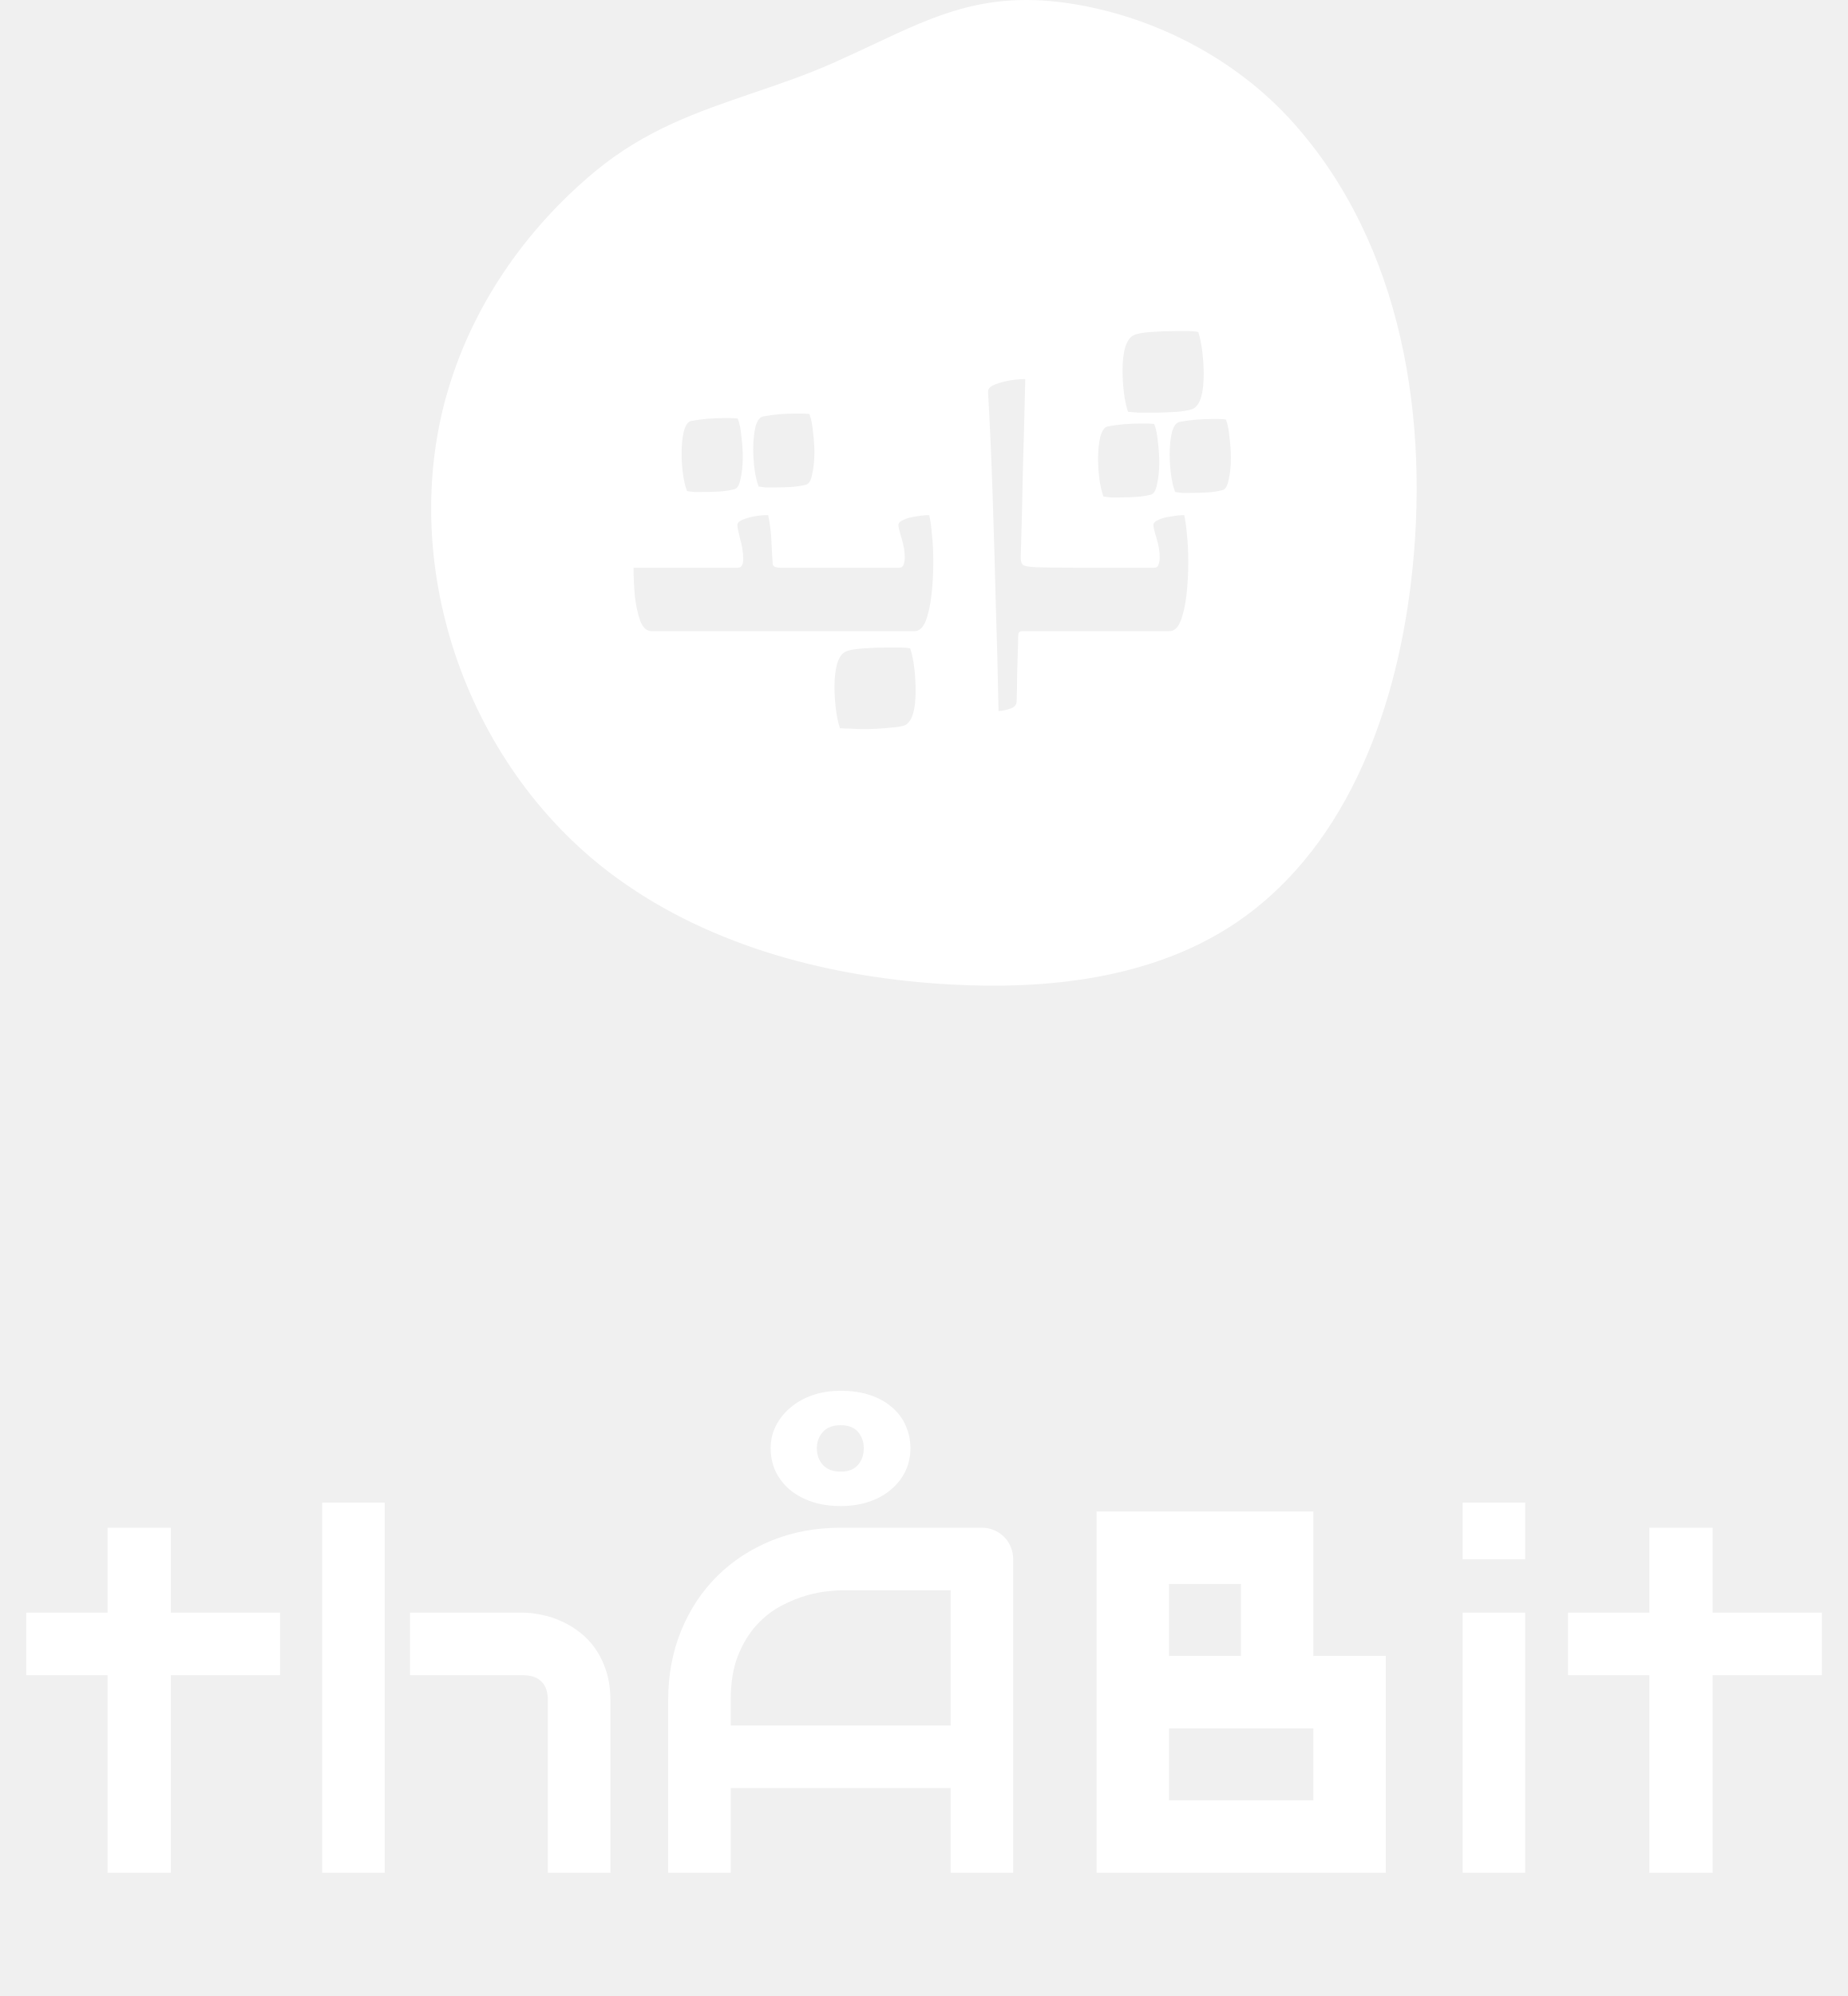
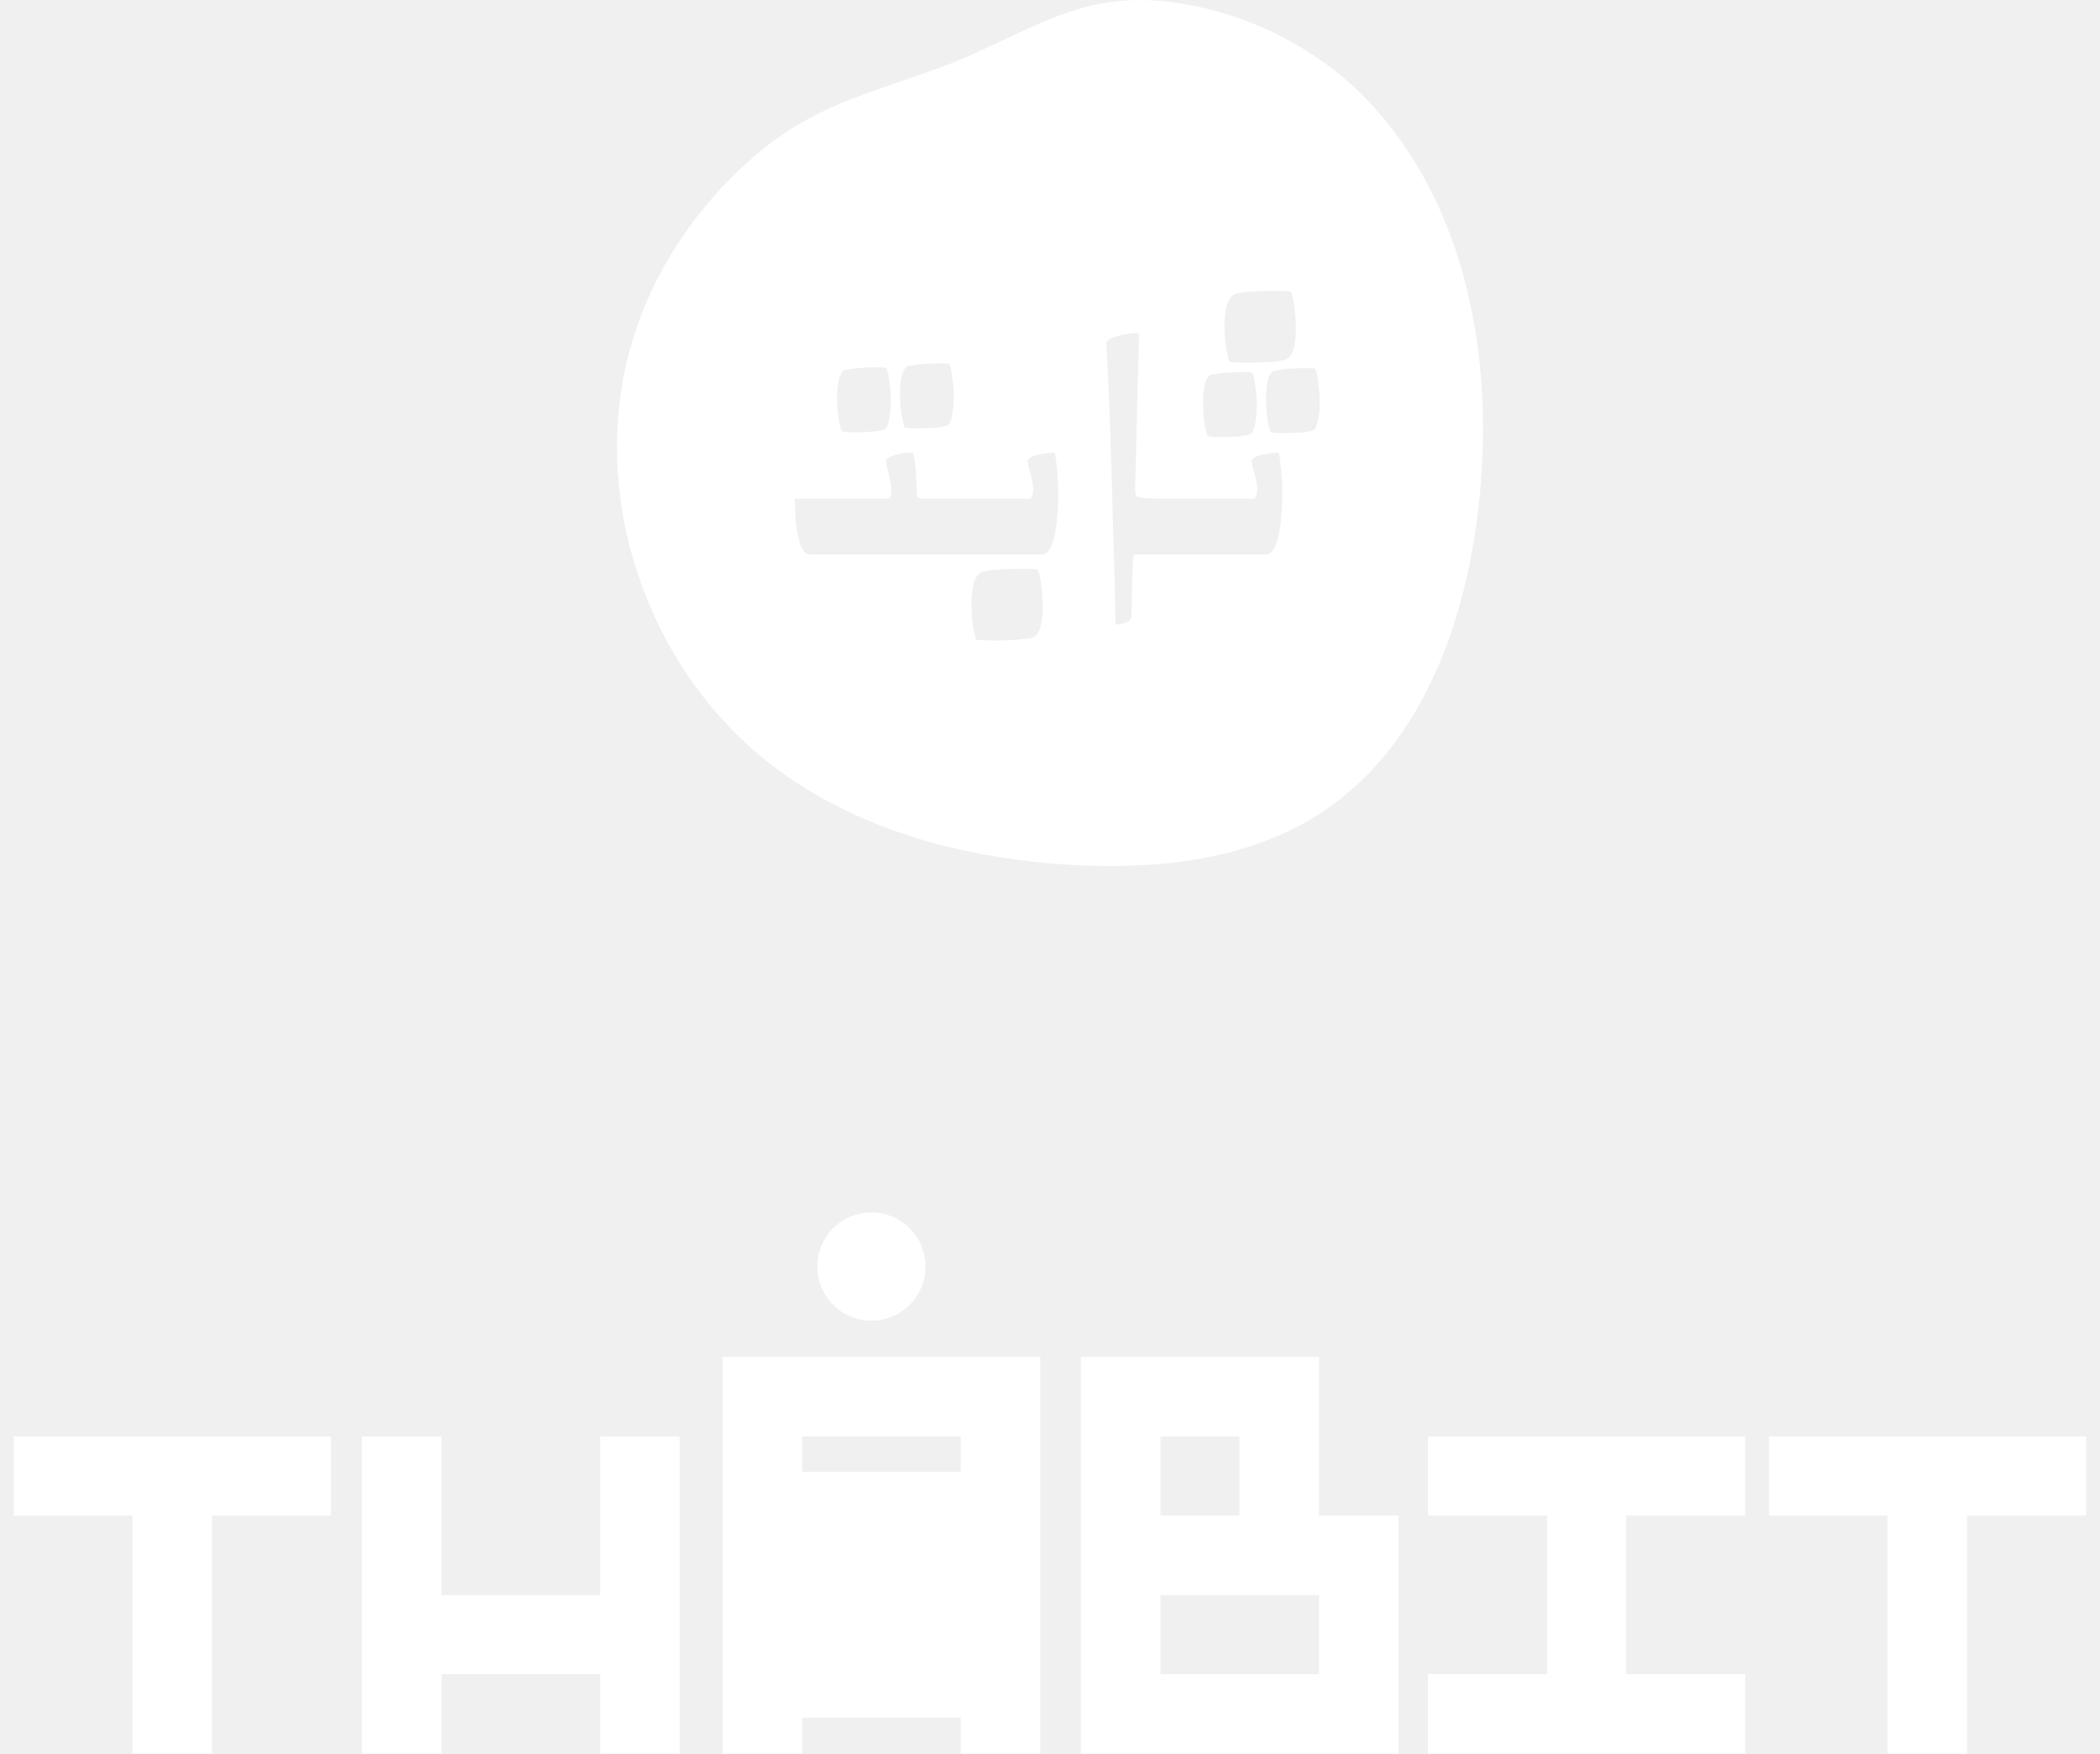
- <svg xmlns="http://www.w3.org/2000/svg" width="75" height="81" viewBox="0 0 75 81" fill="none">
-   <path fill-rule="evenodd" clip-rule="evenodd" d="M25.071 35.655C19.025 31.29 16.136 23.133 18.122 16.038L18.127 16.034C19.12 12.493 21.296 9.327 24.148 6.961C26.197 5.263 28.328 4.536 30.552 3.778C31.639 3.408 32.748 3.03 33.879 2.527C34.432 2.282 34.951 2.037 35.451 1.802C38.044 0.581 40.096 -0.386 43.507 0.153C46.911 0.694 50.175 2.406 52.459 4.946C56.935 9.921 58.06 17.088 57.264 23.674C56.617 29.045 54.523 34.67 49.899 37.622C46.614 39.714 42.505 40.166 38.594 39.952C33.792 39.689 28.937 38.45 25.071 35.655ZM47.53 20.959C47.334 20.984 47.168 21.027 47.033 21.088C46.886 21.15 46.813 21.223 46.813 21.309C46.813 21.383 46.855 21.56 46.941 21.843C47.027 22.125 47.07 22.382 47.07 22.615C47.07 22.738 47.052 22.842 47.015 22.928C46.99 23.002 46.935 23.038 46.849 23.038H43.673C42.938 23.038 42.41 23.032 42.091 23.02C41.785 23.008 41.595 22.977 41.521 22.928C41.46 22.867 41.429 22.768 41.429 22.634C41.466 21.419 41.496 20.181 41.521 18.917C41.558 17.642 41.589 16.465 41.613 15.385C41.368 15.385 41.122 15.41 40.877 15.459C40.644 15.508 40.448 15.569 40.288 15.643C40.166 15.716 40.104 15.796 40.104 15.882V15.919V15.937C40.178 17.225 40.239 18.605 40.288 20.076C40.337 21.548 40.38 23.032 40.417 24.529C40.466 26.025 40.503 27.466 40.528 28.852C40.663 28.852 40.816 28.821 40.987 28.76C41.172 28.711 41.263 28.606 41.263 28.447C41.276 28.128 41.282 27.772 41.282 27.38C41.294 27 41.306 26.595 41.319 26.166C41.319 25.921 41.325 25.767 41.337 25.706C41.362 25.645 41.411 25.614 41.484 25.614H42.949H43.673H47.456C47.653 25.614 47.806 25.479 47.916 25.209C48.027 24.927 48.106 24.571 48.156 24.142C48.205 23.713 48.229 23.271 48.229 22.818C48.229 22.388 48.211 22.014 48.174 21.695C48.15 21.377 48.113 21.113 48.064 20.904C47.904 20.904 47.726 20.923 47.53 20.959ZM46.279 17.188C45.813 17.188 45.384 17.225 44.991 17.299C44.844 17.311 44.734 17.452 44.66 17.722C44.599 17.979 44.568 18.28 44.568 18.623C44.568 18.893 44.587 19.169 44.623 19.451C44.66 19.721 44.715 19.954 44.789 20.15L45.083 20.187H45.396C45.629 20.187 45.856 20.181 46.077 20.168C46.297 20.156 46.506 20.125 46.702 20.076C46.825 20.052 46.911 19.911 46.96 19.653C47.021 19.396 47.052 19.101 47.052 18.77C47.052 18.513 47.033 18.237 46.997 17.942C46.972 17.648 46.923 17.403 46.849 17.207C46.751 17.194 46.653 17.188 46.555 17.188H46.279ZM49.186 17.004C48.732 17.004 48.309 17.041 47.916 17.115C47.757 17.127 47.641 17.268 47.567 17.538C47.506 17.795 47.475 18.096 47.475 18.439C47.475 18.709 47.493 18.985 47.53 19.267C47.567 19.537 47.622 19.77 47.696 19.966L47.99 20.003H48.303C48.536 20.003 48.763 19.997 48.983 19.985C49.204 19.972 49.413 19.942 49.609 19.892C49.732 19.868 49.818 19.727 49.867 19.469C49.928 19.212 49.959 18.917 49.959 18.586C49.959 18.329 49.94 18.053 49.903 17.759C49.879 17.464 49.83 17.219 49.756 17.023C49.658 17.01 49.56 17.004 49.462 17.004H49.186ZM46.721 13.472C46.377 13.496 46.144 13.54 46.022 13.601C45.874 13.662 45.758 13.822 45.672 14.079C45.598 14.337 45.562 14.655 45.562 15.036C45.562 15.33 45.58 15.631 45.617 15.937C45.654 16.232 45.709 16.489 45.782 16.71C45.917 16.722 46.065 16.734 46.224 16.747H46.721C47.101 16.747 47.463 16.734 47.806 16.71C48.162 16.673 48.383 16.624 48.468 16.563C48.726 16.391 48.855 15.931 48.855 15.183C48.855 14.889 48.836 14.588 48.8 14.281C48.763 13.963 48.708 13.693 48.634 13.472C48.511 13.447 48.376 13.435 48.229 13.435H47.751C47.407 13.435 47.064 13.447 46.721 13.472ZM29.945 23.038H25.714C25.714 23.419 25.733 23.811 25.769 24.216C25.818 24.608 25.892 24.939 25.99 25.209C26.101 25.479 26.254 25.614 26.45 25.614H32.601H33.331H37.108C37.304 25.614 37.458 25.479 37.568 25.209C37.678 24.927 37.758 24.571 37.807 24.142C37.856 23.713 37.881 23.271 37.881 22.818C37.881 22.388 37.862 22.014 37.826 21.695C37.801 21.377 37.764 21.113 37.715 20.904C37.556 20.904 37.378 20.923 37.182 20.959C36.986 20.984 36.82 21.027 36.685 21.088C36.538 21.15 36.464 21.223 36.464 21.309C36.464 21.383 36.507 21.56 36.593 21.843C36.679 22.125 36.722 22.382 36.722 22.615C36.722 22.738 36.703 22.842 36.667 22.928C36.642 23.002 36.587 23.038 36.501 23.038H33.331H32.601H31.675C31.479 23.038 31.374 22.989 31.362 22.891C31.338 22.523 31.319 22.192 31.307 21.898C31.295 21.603 31.252 21.272 31.178 20.904C30.798 20.904 30.454 20.966 30.148 21.088C30.001 21.15 29.927 21.223 29.927 21.309C29.927 21.383 29.964 21.567 30.038 21.861C30.123 22.155 30.166 22.431 30.166 22.689C30.166 22.922 30.093 23.038 29.945 23.038ZM29.375 16.967C28.909 16.967 28.48 17.004 28.087 17.078C27.94 17.09 27.83 17.231 27.756 17.501C27.695 17.759 27.664 18.059 27.664 18.402C27.664 18.672 27.683 18.948 27.72 19.23C27.756 19.5 27.811 19.733 27.885 19.929L28.179 19.966H28.492C28.725 19.966 28.952 19.96 29.173 19.948C29.394 19.935 29.602 19.905 29.798 19.856C29.921 19.831 30.007 19.69 30.056 19.433C30.117 19.175 30.148 18.881 30.148 18.549C30.148 18.292 30.13 18.016 30.093 17.722C30.068 17.427 30.019 17.182 29.945 16.986C29.847 16.974 29.749 16.967 29.651 16.967H29.375ZM32.282 16.783C31.828 16.783 31.405 16.82 31.012 16.894C30.853 16.906 30.737 17.047 30.663 17.317C30.602 17.575 30.571 17.875 30.571 18.218C30.571 18.488 30.589 18.764 30.626 19.046C30.663 19.316 30.718 19.549 30.792 19.745L31.086 19.782H31.399C31.632 19.782 31.859 19.776 32.08 19.764C32.3 19.751 32.509 19.721 32.705 19.672C32.828 19.647 32.914 19.506 32.963 19.249C33.024 18.991 33.055 18.697 33.055 18.366C33.055 18.108 33.036 17.832 32.999 17.538C32.975 17.243 32.926 16.998 32.852 16.802C32.754 16.79 32.656 16.783 32.558 16.783H32.282ZM35.029 26.313C34.686 26.337 34.453 26.38 34.33 26.442C34.183 26.503 34.066 26.663 33.981 26.92C33.907 27.178 33.87 27.497 33.87 27.877C33.87 28.171 33.889 28.465 33.925 28.76C33.962 29.066 34.017 29.33 34.091 29.551C34.226 29.563 34.373 29.569 34.533 29.569C34.692 29.581 34.858 29.587 35.029 29.587C35.41 29.587 35.771 29.569 36.115 29.532C36.47 29.508 36.691 29.465 36.777 29.404C37.035 29.232 37.163 28.772 37.163 28.024C37.163 27.73 37.145 27.423 37.108 27.104C37.071 26.797 37.016 26.534 36.943 26.313C36.82 26.288 36.685 26.276 36.538 26.276H36.059C35.716 26.276 35.373 26.288 35.029 26.313Z" fill="white" />
-   <path d="M11.367 67.982H6.934V76H4.365V67.982H1.064V65.443H4.365V61.996H6.934V65.443H11.367V67.982ZM24.775 76H22.236V68.998C22.236 68.666 22.152 68.415 21.982 68.246C21.813 68.07 21.559 67.982 21.221 67.982H16.641V65.443H21.221C21.462 65.443 21.715 65.473 21.982 65.531C22.249 65.583 22.513 65.668 22.773 65.785C23.04 65.902 23.294 66.055 23.535 66.244C23.776 66.426 23.988 66.651 24.17 66.918C24.352 67.178 24.499 67.481 24.609 67.826C24.72 68.171 24.775 68.562 24.775 68.998V76ZM15.615 76H13.076V60.98H15.615V76ZM41.123 76H38.584V72.562H29.658V76H27.119V68.998C27.119 67.976 27.295 67.035 27.646 66.176C27.998 65.316 28.486 64.578 29.111 63.959C29.736 63.34 30.475 62.859 31.328 62.514C32.181 62.169 33.112 61.996 34.121 61.996H39.844C40.02 61.996 40.185 62.029 40.342 62.094C40.498 62.159 40.635 62.25 40.752 62.367C40.869 62.484 40.96 62.621 41.025 62.777C41.09 62.934 41.123 63.1 41.123 63.275V76ZM29.658 70.023H38.584V64.535H34.121C34.043 64.535 33.877 64.548 33.623 64.574C33.376 64.594 33.086 64.649 32.754 64.74C32.428 64.831 32.083 64.971 31.719 65.16C31.354 65.349 31.019 65.609 30.713 65.941C30.407 66.273 30.153 66.69 29.951 67.191C29.756 67.686 29.658 68.288 29.658 68.998V70.023ZM31.279 58.773C31.279 58.454 31.348 58.155 31.484 57.875C31.628 57.589 31.823 57.341 32.07 57.133C32.318 56.918 32.614 56.749 32.959 56.625C33.31 56.501 33.698 56.44 34.121 56.44C34.583 56.44 34.99 56.501 35.342 56.625C35.7 56.749 35.996 56.918 36.23 57.133C36.471 57.341 36.65 57.589 36.768 57.875C36.891 58.155 36.953 58.454 36.953 58.773C36.953 59.092 36.888 59.395 36.758 59.682C36.628 59.962 36.439 60.209 36.191 60.424C35.95 60.639 35.654 60.808 35.303 60.932C34.951 61.055 34.557 61.117 34.121 61.117C33.672 61.117 33.272 61.055 32.92 60.932C32.568 60.808 32.269 60.639 32.022 60.424C31.781 60.209 31.595 59.962 31.465 59.682C31.341 59.395 31.279 59.092 31.279 58.773ZM33.154 58.773C33.154 59.04 33.236 59.265 33.398 59.447C33.568 59.63 33.809 59.721 34.121 59.721C34.434 59.721 34.668 59.63 34.824 59.447C34.98 59.265 35.059 59.04 35.059 58.773C35.059 58.513 34.98 58.292 34.824 58.109C34.668 57.927 34.434 57.836 34.121 57.836C33.809 57.836 33.568 57.927 33.398 58.109C33.236 58.292 33.154 58.513 33.154 58.773ZM53.307 67.2H56.247V76H44.507V61.34H53.307V67.2ZM47.447 64.28V67.2H50.367V64.28H47.447ZM53.307 73.06V70.14H47.447V73.06H53.307ZM61.904 63.275H59.365V60.98H61.904V63.275ZM61.904 76H59.365V65.443H61.904V76ZM73.945 67.982H69.512V76H66.943V67.982H63.643V65.443H66.943V61.996H69.512V65.443H73.945V67.982Z" fill="white" />
+ <svg xmlns="http://www.w3.org/2000/svg" width="97" height="81" viewBox="0 0 97 81" fill="none">
+   <path fill-rule="evenodd" clip-rule="evenodd" d="M36.071 35.655C30.025 31.29 27.136 23.133 29.122 16.038L29.127 16.034C30.12 12.493 32.296 9.327 35.148 6.961C37.197 5.263 39.328 4.536 41.552 3.778C42.639 3.408 43.748 3.03 44.879 2.527C45.432 2.282 45.951 2.037 46.451 1.802C49.044 0.581 51.096 -0.386 54.507 0.153C57.911 0.694 61.175 2.406 63.459 4.946C67.935 9.921 69.06 17.088 68.264 23.674C67.617 29.045 65.523 34.67 60.899 37.622C57.614 39.714 53.505 40.166 49.594 39.952C44.792 39.689 39.937 38.45 36.071 35.655ZM58.53 20.959C58.334 20.984 58.168 21.027 58.033 21.088C57.886 21.15 57.813 21.223 57.813 21.309C57.813 21.383 57.855 21.56 57.941 21.843C58.027 22.125 58.07 22.382 58.07 22.615C58.07 22.738 58.052 22.842 58.015 22.928C57.99 23.002 57.935 23.038 57.849 23.038H54.673C53.938 23.038 53.41 23.032 53.091 23.02C52.785 23.008 52.595 22.977 52.521 22.928C52.46 22.867 52.429 22.768 52.429 22.634C52.466 21.419 52.496 20.181 52.521 18.917C52.558 17.642 52.589 16.465 52.613 15.385C52.368 15.385 52.122 15.41 51.877 15.459C51.644 15.508 51.448 15.569 51.288 15.643C51.166 15.716 51.104 15.796 51.104 15.882V15.919V15.937C51.178 17.225 51.239 18.605 51.288 20.076C51.337 21.548 51.38 23.032 51.417 24.529C51.466 26.025 51.503 27.466 51.528 28.852C51.663 28.852 51.816 28.821 51.987 28.76C52.172 28.711 52.263 28.606 52.263 28.447C52.276 28.128 52.282 27.772 52.282 27.38C52.294 27 52.306 26.595 52.319 26.166C52.319 25.921 52.325 25.767 52.337 25.706C52.362 25.645 52.411 25.614 52.484 25.614H53.949H54.673H58.456C58.653 25.614 58.806 25.479 58.916 25.209C59.027 24.927 59.106 24.571 59.156 24.142C59.205 23.713 59.229 23.271 59.229 22.818C59.229 22.388 59.211 22.014 59.174 21.695C59.15 21.377 59.113 21.113 59.064 20.904C58.904 20.904 58.726 20.923 58.53 20.959ZM57.279 17.188C56.813 17.188 56.384 17.225 55.991 17.299C55.844 17.311 55.734 17.452 55.66 17.722C55.599 17.979 55.568 18.28 55.568 18.623C55.568 18.893 55.587 19.169 55.623 19.451C55.66 19.721 55.715 19.954 55.789 20.15L56.083 20.187H56.396C56.629 20.187 56.856 20.181 57.077 20.168C57.297 20.156 57.506 20.125 57.702 20.076C57.825 20.052 57.911 19.911 57.96 19.653C58.021 19.396 58.052 19.101 58.052 18.77C58.052 18.513 58.033 18.237 57.997 17.942C57.972 17.648 57.923 17.403 57.849 17.207C57.751 17.194 57.653 17.188 57.555 17.188H57.279ZM60.186 17.004C59.732 17.004 59.309 17.041 58.916 17.115C58.757 17.127 58.641 17.268 58.567 17.538C58.506 17.795 58.475 18.096 58.475 18.439C58.475 18.709 58.493 18.985 58.53 19.267C58.567 19.537 58.622 19.77 58.696 19.966L58.99 20.003H59.303C59.536 20.003 59.763 19.997 59.983 19.985C60.204 19.972 60.413 19.942 60.609 19.892C60.732 19.868 60.818 19.727 60.867 19.469C60.928 19.212 60.959 18.917 60.959 18.586C60.959 18.329 60.94 18.053 60.903 17.759C60.879 17.464 60.83 17.219 60.756 17.023C60.658 17.01 60.56 17.004 60.462 17.004H60.186ZM57.721 13.472C57.377 13.496 57.144 13.54 57.022 13.601C56.874 13.662 56.758 13.822 56.672 14.079C56.598 14.337 56.562 14.655 56.562 15.036C56.562 15.33 56.58 15.631 56.617 15.937C56.654 16.232 56.709 16.489 56.782 16.71C56.917 16.722 57.065 16.734 57.224 16.747H57.721C58.101 16.747 58.463 16.734 58.806 16.71C59.162 16.673 59.383 16.624 59.468 16.563C59.726 16.391 59.855 15.931 59.855 15.183C59.855 14.889 59.836 14.588 59.8 14.281C59.763 13.963 59.708 13.693 59.634 13.472C59.511 13.447 59.376 13.435 59.229 13.435H58.751C58.407 13.435 58.064 13.447 57.721 13.472ZM40.946 23.038H36.714C36.714 23.419 36.733 23.811 36.769 24.216C36.818 24.608 36.892 24.939 36.99 25.209C37.1 25.479 37.254 25.614 37.45 25.614H43.601H44.331H48.108C48.304 25.614 48.458 25.479 48.568 25.209C48.678 24.927 48.758 24.571 48.807 24.142C48.856 23.713 48.881 23.271 48.881 22.818C48.881 22.388 48.862 22.014 48.826 21.695C48.801 21.377 48.764 21.113 48.715 20.904C48.556 20.904 48.378 20.923 48.182 20.959C47.986 20.984 47.82 21.027 47.685 21.088C47.538 21.15 47.464 21.223 47.464 21.309C47.464 21.383 47.507 21.56 47.593 21.843C47.679 22.125 47.722 22.382 47.722 22.615C47.722 22.738 47.703 22.842 47.667 22.928C47.642 23.002 47.587 23.038 47.501 23.038H44.331H43.601H42.675C42.479 23.038 42.374 22.989 42.362 22.891C42.338 22.523 42.319 22.192 42.307 21.898C42.295 21.603 42.252 21.272 42.178 20.904C41.798 20.904 41.455 20.966 41.148 21.088C41.001 21.15 40.927 21.223 40.927 21.309C40.927 21.383 40.964 21.567 41.038 21.861C41.123 22.155 41.166 22.431 41.166 22.689C41.166 22.922 41.093 23.038 40.946 23.038ZM40.375 16.967C39.909 16.967 39.48 17.004 39.087 17.078C38.94 17.09 38.83 17.231 38.756 17.501C38.695 17.759 38.664 18.059 38.664 18.402C38.664 18.672 38.683 18.948 38.719 19.23C38.756 19.5 38.812 19.733 38.885 19.929L39.179 19.966H39.492C39.725 19.966 39.952 19.96 40.173 19.948C40.394 19.935 40.602 19.905 40.798 19.856C40.921 19.831 41.007 19.69 41.056 19.433C41.117 19.175 41.148 18.881 41.148 18.549C41.148 18.292 41.13 18.016 41.093 17.722C41.068 17.427 41.019 17.182 40.946 16.986C40.847 16.974 40.749 16.967 40.651 16.967H40.375ZM43.282 16.783C42.828 16.783 42.405 16.82 42.013 16.894C41.853 16.906 41.737 17.047 41.663 17.317C41.602 17.575 41.571 17.875 41.571 18.218C41.571 18.488 41.589 18.764 41.626 19.046C41.663 19.316 41.718 19.549 41.792 19.745L42.086 19.782H42.399C42.632 19.782 42.859 19.776 43.08 19.764C43.3 19.751 43.509 19.721 43.705 19.672C43.828 19.647 43.914 19.506 43.963 19.249C44.024 18.991 44.055 18.697 44.055 18.366C44.055 18.108 44.036 17.832 43.999 17.538C43.975 17.243 43.926 16.998 43.852 16.802C43.754 16.79 43.656 16.783 43.558 16.783H43.282ZM46.029 26.313C45.686 26.337 45.453 26.38 45.33 26.442C45.183 26.503 45.066 26.663 44.981 26.92C44.907 27.178 44.87 27.497 44.87 27.877C44.87 28.171 44.889 28.465 44.925 28.76C44.962 29.066 45.017 29.33 45.091 29.551C45.226 29.563 45.373 29.569 45.533 29.569C45.692 29.581 45.858 29.587 46.029 29.587C46.41 29.587 46.771 29.569 47.115 29.532C47.47 29.508 47.691 29.465 47.777 29.404C48.035 29.232 48.163 28.772 48.163 28.024C48.163 27.73 48.145 27.423 48.108 27.104C48.071 26.797 48.016 26.534 47.943 26.313C47.82 26.288 47.685 26.276 47.538 26.276H47.059C46.716 26.276 46.373 26.288 46.029 26.313Z" fill="white" />
+   <path fill-rule="evenodd" clip-rule="evenodd" d="M40.25 61C41.631 61 42.75 59.881 42.75 58.5C42.75 57.119 41.631 56 40.25 56C38.869 56 37.75 57.119 37.75 58.5C37.75 59.881 38.869 61 40.25 61ZM48.05 81V62.675H33.376V81H37.051V79.333H44.376V81H48.05ZM44.376 66.35V67.979H37.051V66.35H44.376ZM6.116 81V77.325V73.675V70H4.291H0.641V66.35H4.291H7.966H11.616H15.29V70H11.616H9.791V73.675V77.325V81H6.116ZM27.721 66.35H31.396V70V73.675V77.325V81H27.721V77.325H24.046H20.396V81H16.721V77.325V73.675V70V66.35H20.396V70V73.675H24.046H27.721V70V66.35ZM60.926 70H64.601V81H49.926V62.675H60.926V70ZM53.601 66.35V70H57.251V66.35H53.601ZM60.926 77.325V73.675H53.601V77.325H60.926ZM80.61 66.35H76.96H73.285H69.61H65.96V70H69.61H71.46V73.675V77.325H69.61H65.96V81H69.61H73.285H76.96H80.61V77.325H76.96H75.11V73.675V70H76.96H80.61V66.35ZM87.184 81V77.325V73.675V70H85.359H81.709V66.35H85.359H89.034H92.684H96.359V70H92.684H90.859V73.675V77.325V81H87.184Z" fill="white" />
</svg>
